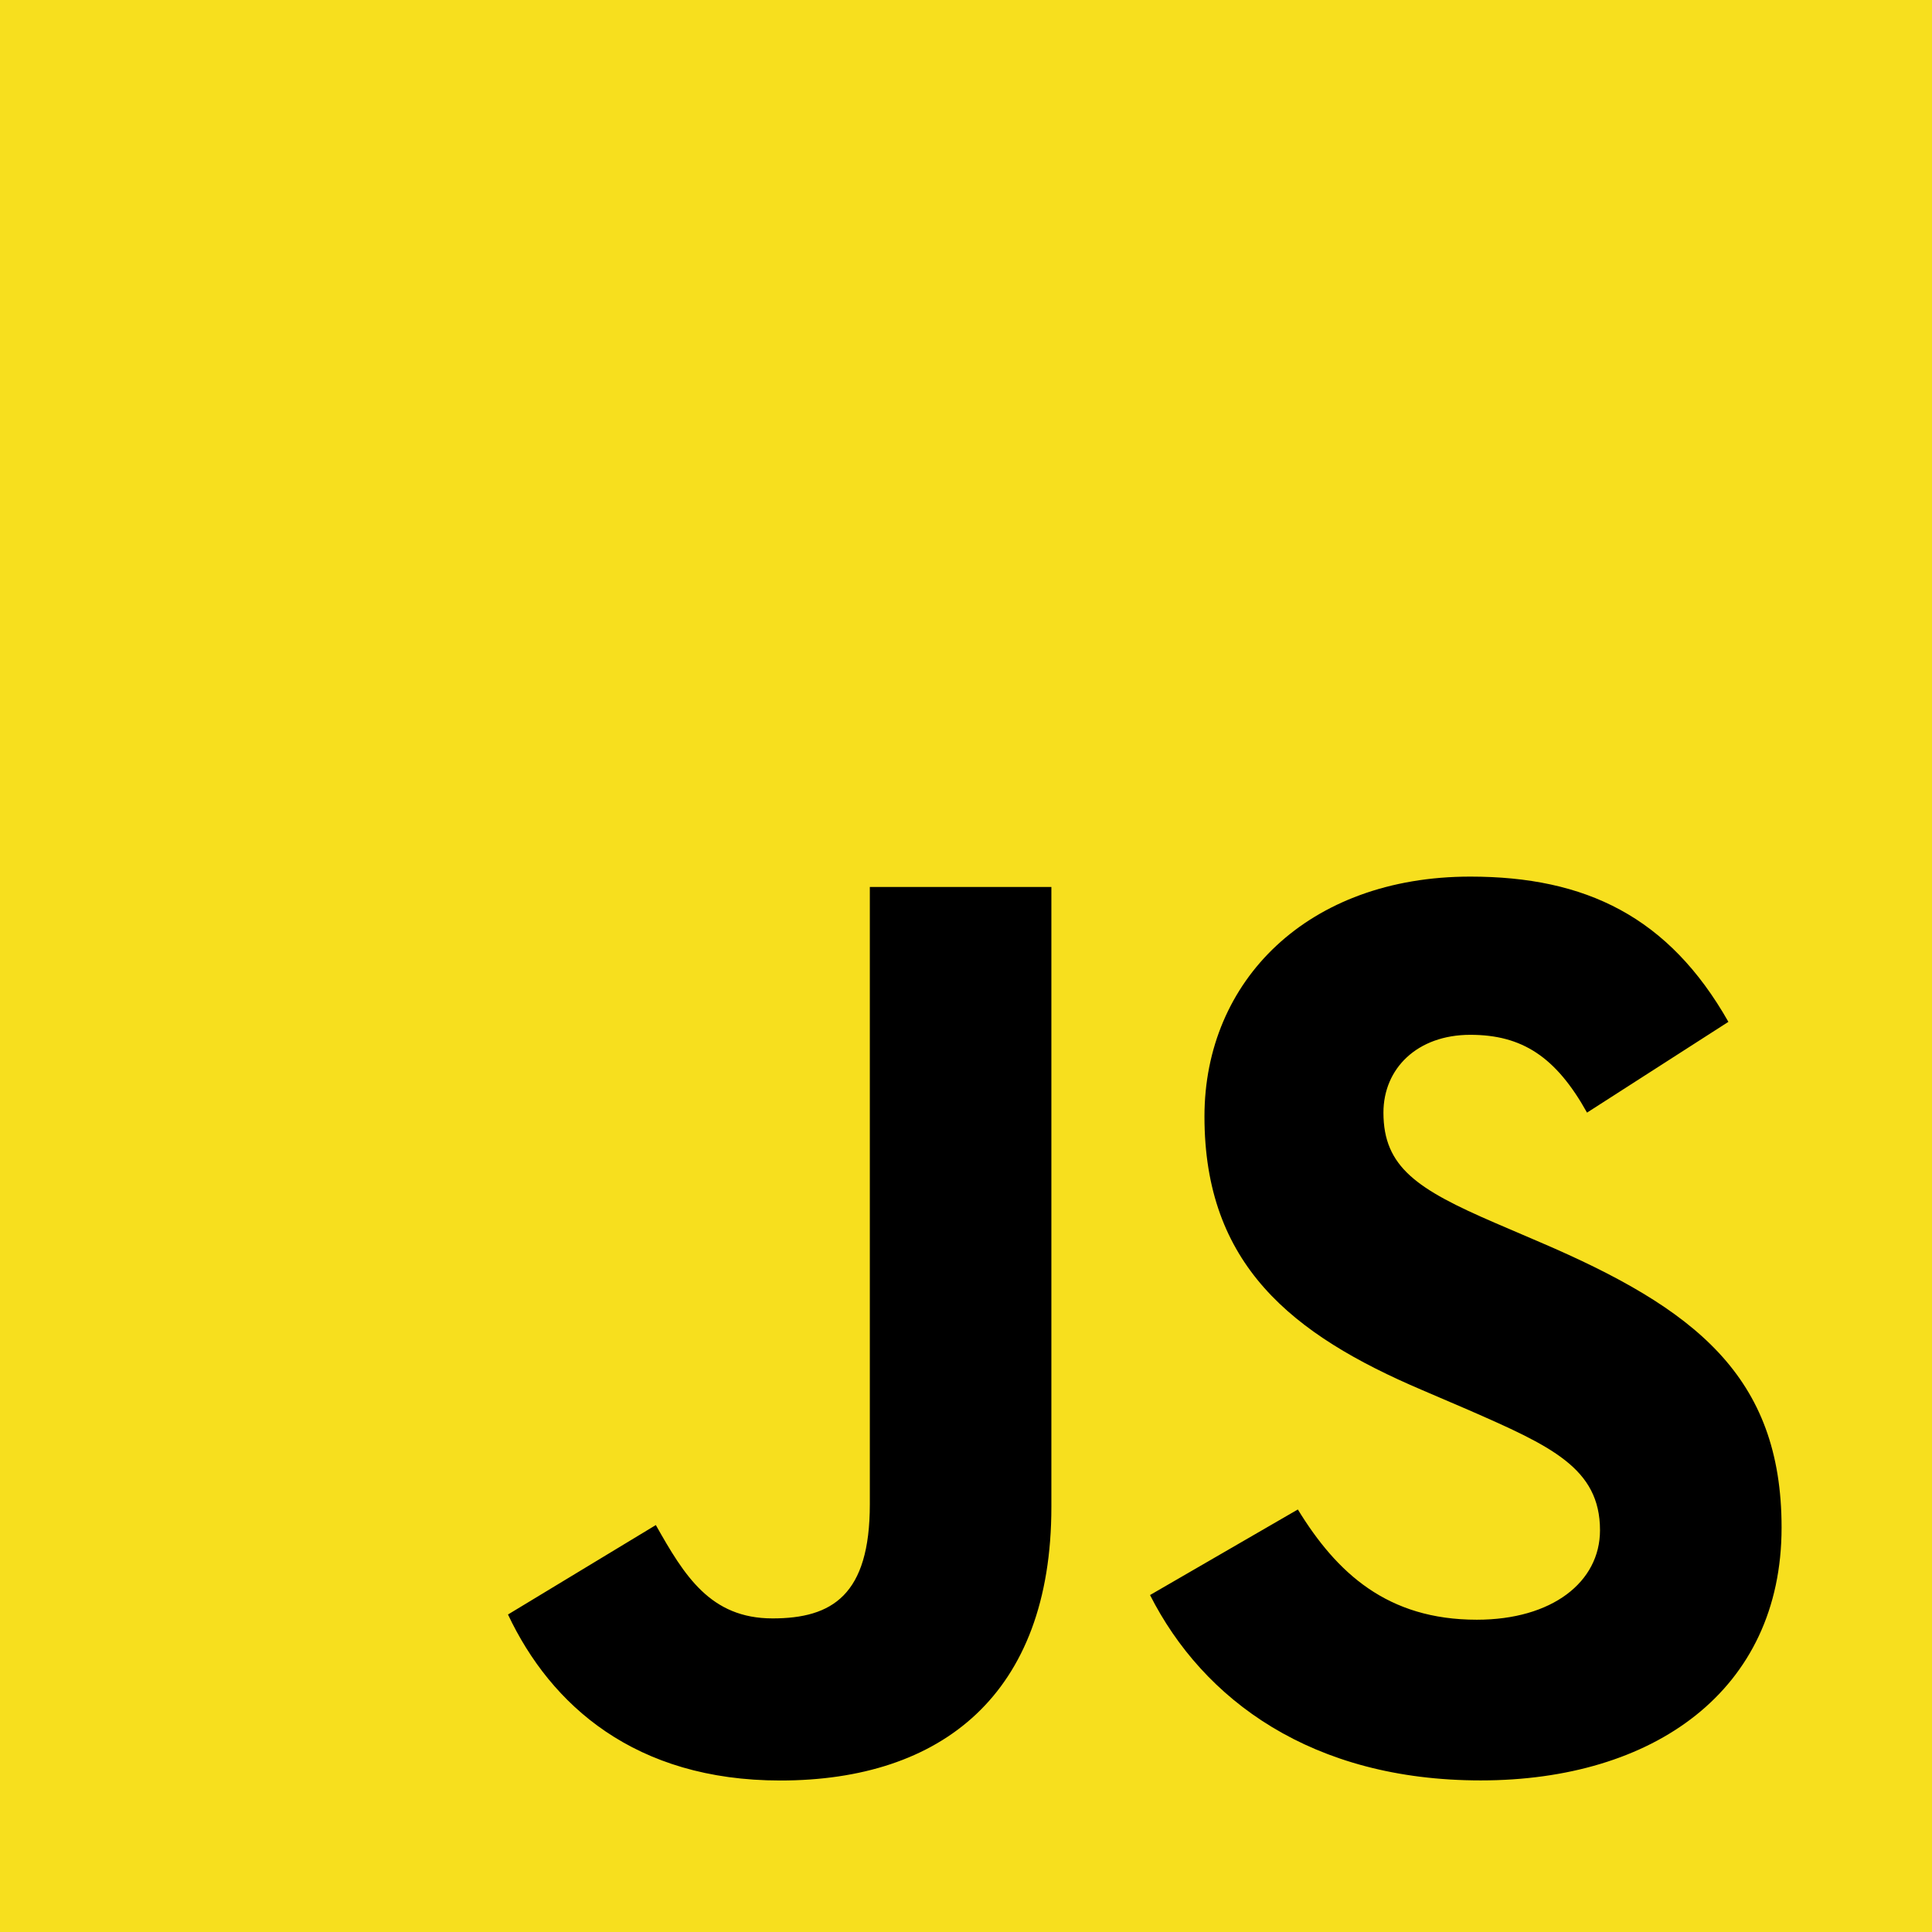
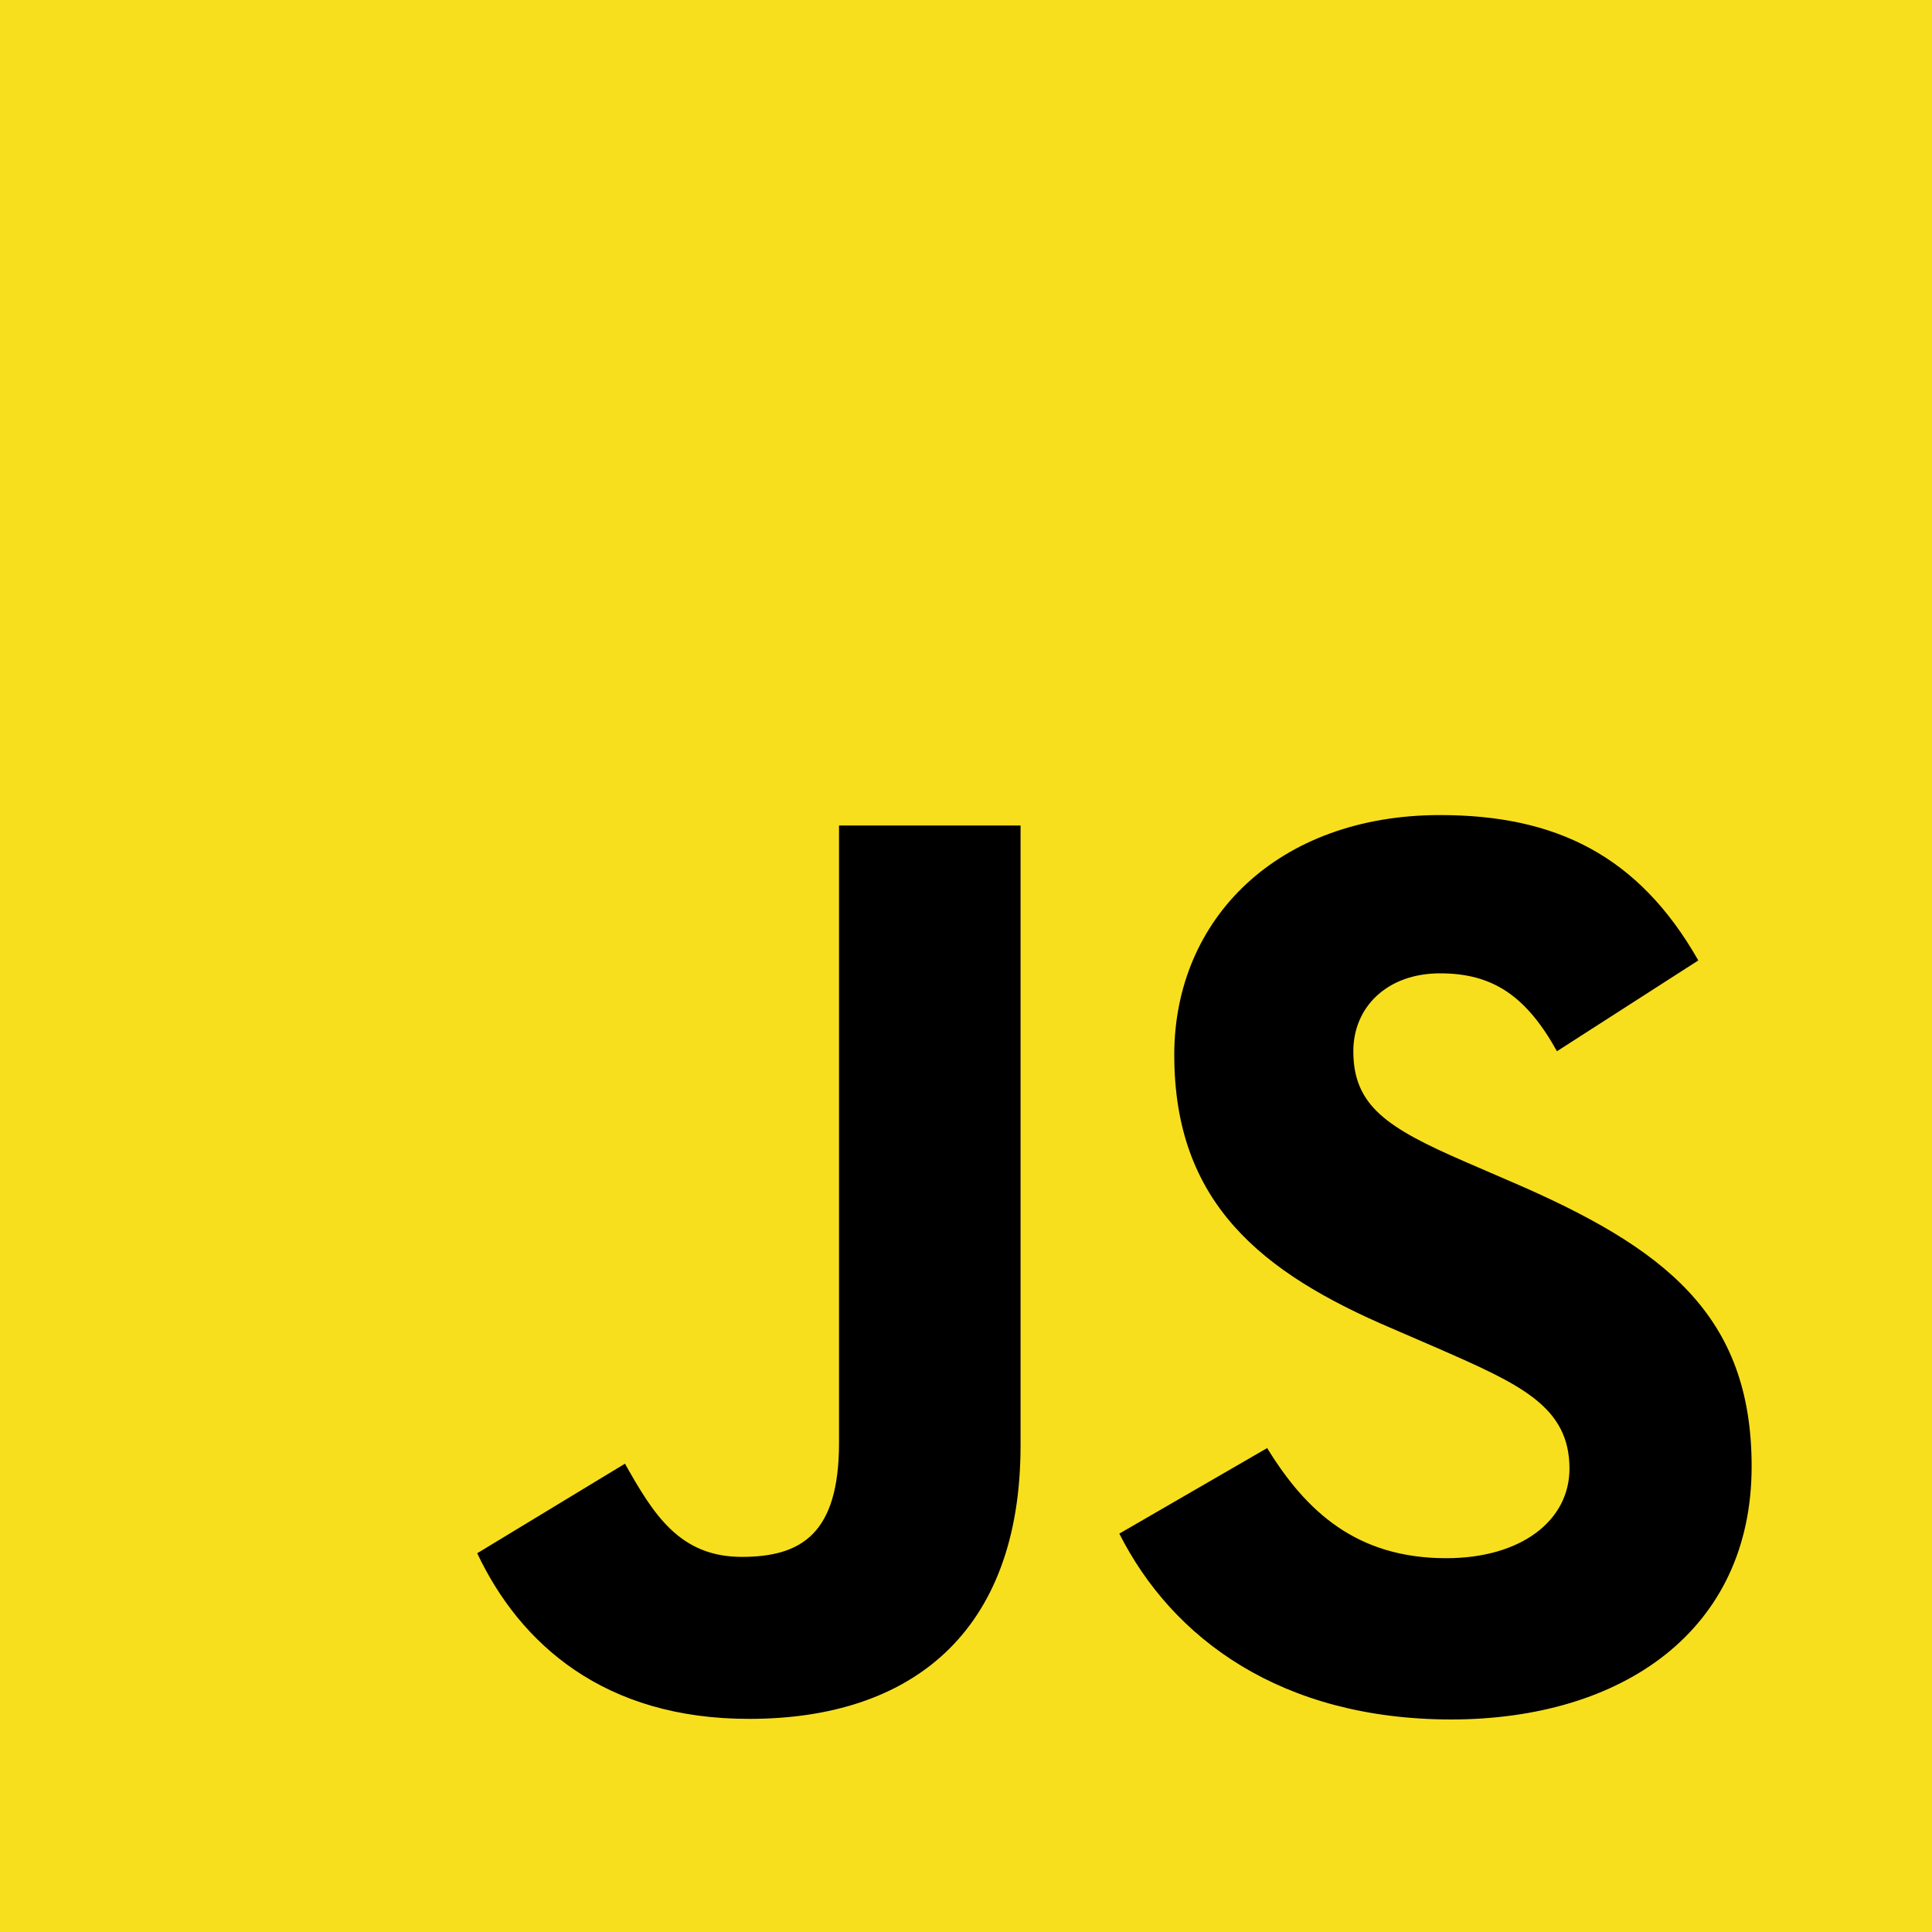
- <svg xmlns="http://www.w3.org/2000/svg" viewBox="0 0 630 630">
-   <path d="M0 0h630v630H0z" style="fill:#f7df1e" />
-   <path d="m165.65 526.47 48.21-29.17c9.3 16.49 17.76 30.44 38.06 30.44 19.45 0 31.72-7.61 31.72-37.21v-201.3h59.2v202.14c0 61.32-35.94 89.23-88.38 89.23-47.36 0-74.86-24.53-88.81-54.13M375 520.13l48.21-27.91c12.69 20.72 29.18 35.95 58.36 35.95 24.53 0 40.17-12.27 40.17-29.18 0-20.3-16.07-27.49-43.13-39.33l-14.8-6.35c-42.72-18.18-71.05-41-71.05-89.23 0-44.4 33.83-78.23 86.69-78.23 37.64 0 64.71 13.11 84.16 47.36l-46.1 29.6c-10.15-18.18-21.14-25.37-38.06-25.37-17.33 0-28.33 11-28.33 25.37 0 17.77 11 25 36.37 35.95l14.8 6.35c50.32 21.56 78.66 43.55 78.66 93 0 53.29-41.87 82.46-98.11 82.46-55 0-90.5-26.21-107.84-60.47" />
+ <svg xmlns="http://www.w3.org/2000/svg" version="1.1" id="Layer_1" x="0px" y="0px" viewBox="0 0 2500 2500" style="enable-background:new 0 0 2500 2500;" xml:space="preserve">
+   <style type="text/css">
+ 	.st0{fill:#F7DF1E;}
+ </style>
+   <path class="st0" d="M0,0h2500v2500H0V0z" />
+   <path d="M617.5,2009.9L808.7,1894c36.9,65.5,70.6,120.6,151.2,120.6c77.4,0,125.8-30.2,125.8-147.6v-798.8h234.9v802  c0,243.3-142.5,354-350.8,354C782.1,2224.6,673,2127.4,617.5,2009.9 M1448.4,1984.5l191.3-110.7c50.4,82.1,115.9,142.5,231.7,142.5  c97.2,0,159.5-48.8,159.5-115.9c0-80.6-63.9-109.1-171-156l-58.7-25.4c-169.4-72.2-281.7-162.7-281.7-354  c0-176.2,134.1-310.3,344-310.3c149.2,0,256.7,52,334.1,188.1l-182.9,117.5c-40.1-72.2-83.7-100.8-151.2-100.8  c-68.7,0-112.3,43.7-112.3,100.8c0,70.6,43.7,99.2,144.4,142.9l58.7,25.4c199.6,85.7,312.3,172.6,312.3,369  c0,211.5-166.3,327.4-389.3,327.4C1657.9,2224.6,1517.1,2120.6,1448.4,1984.5" />
</svg>
